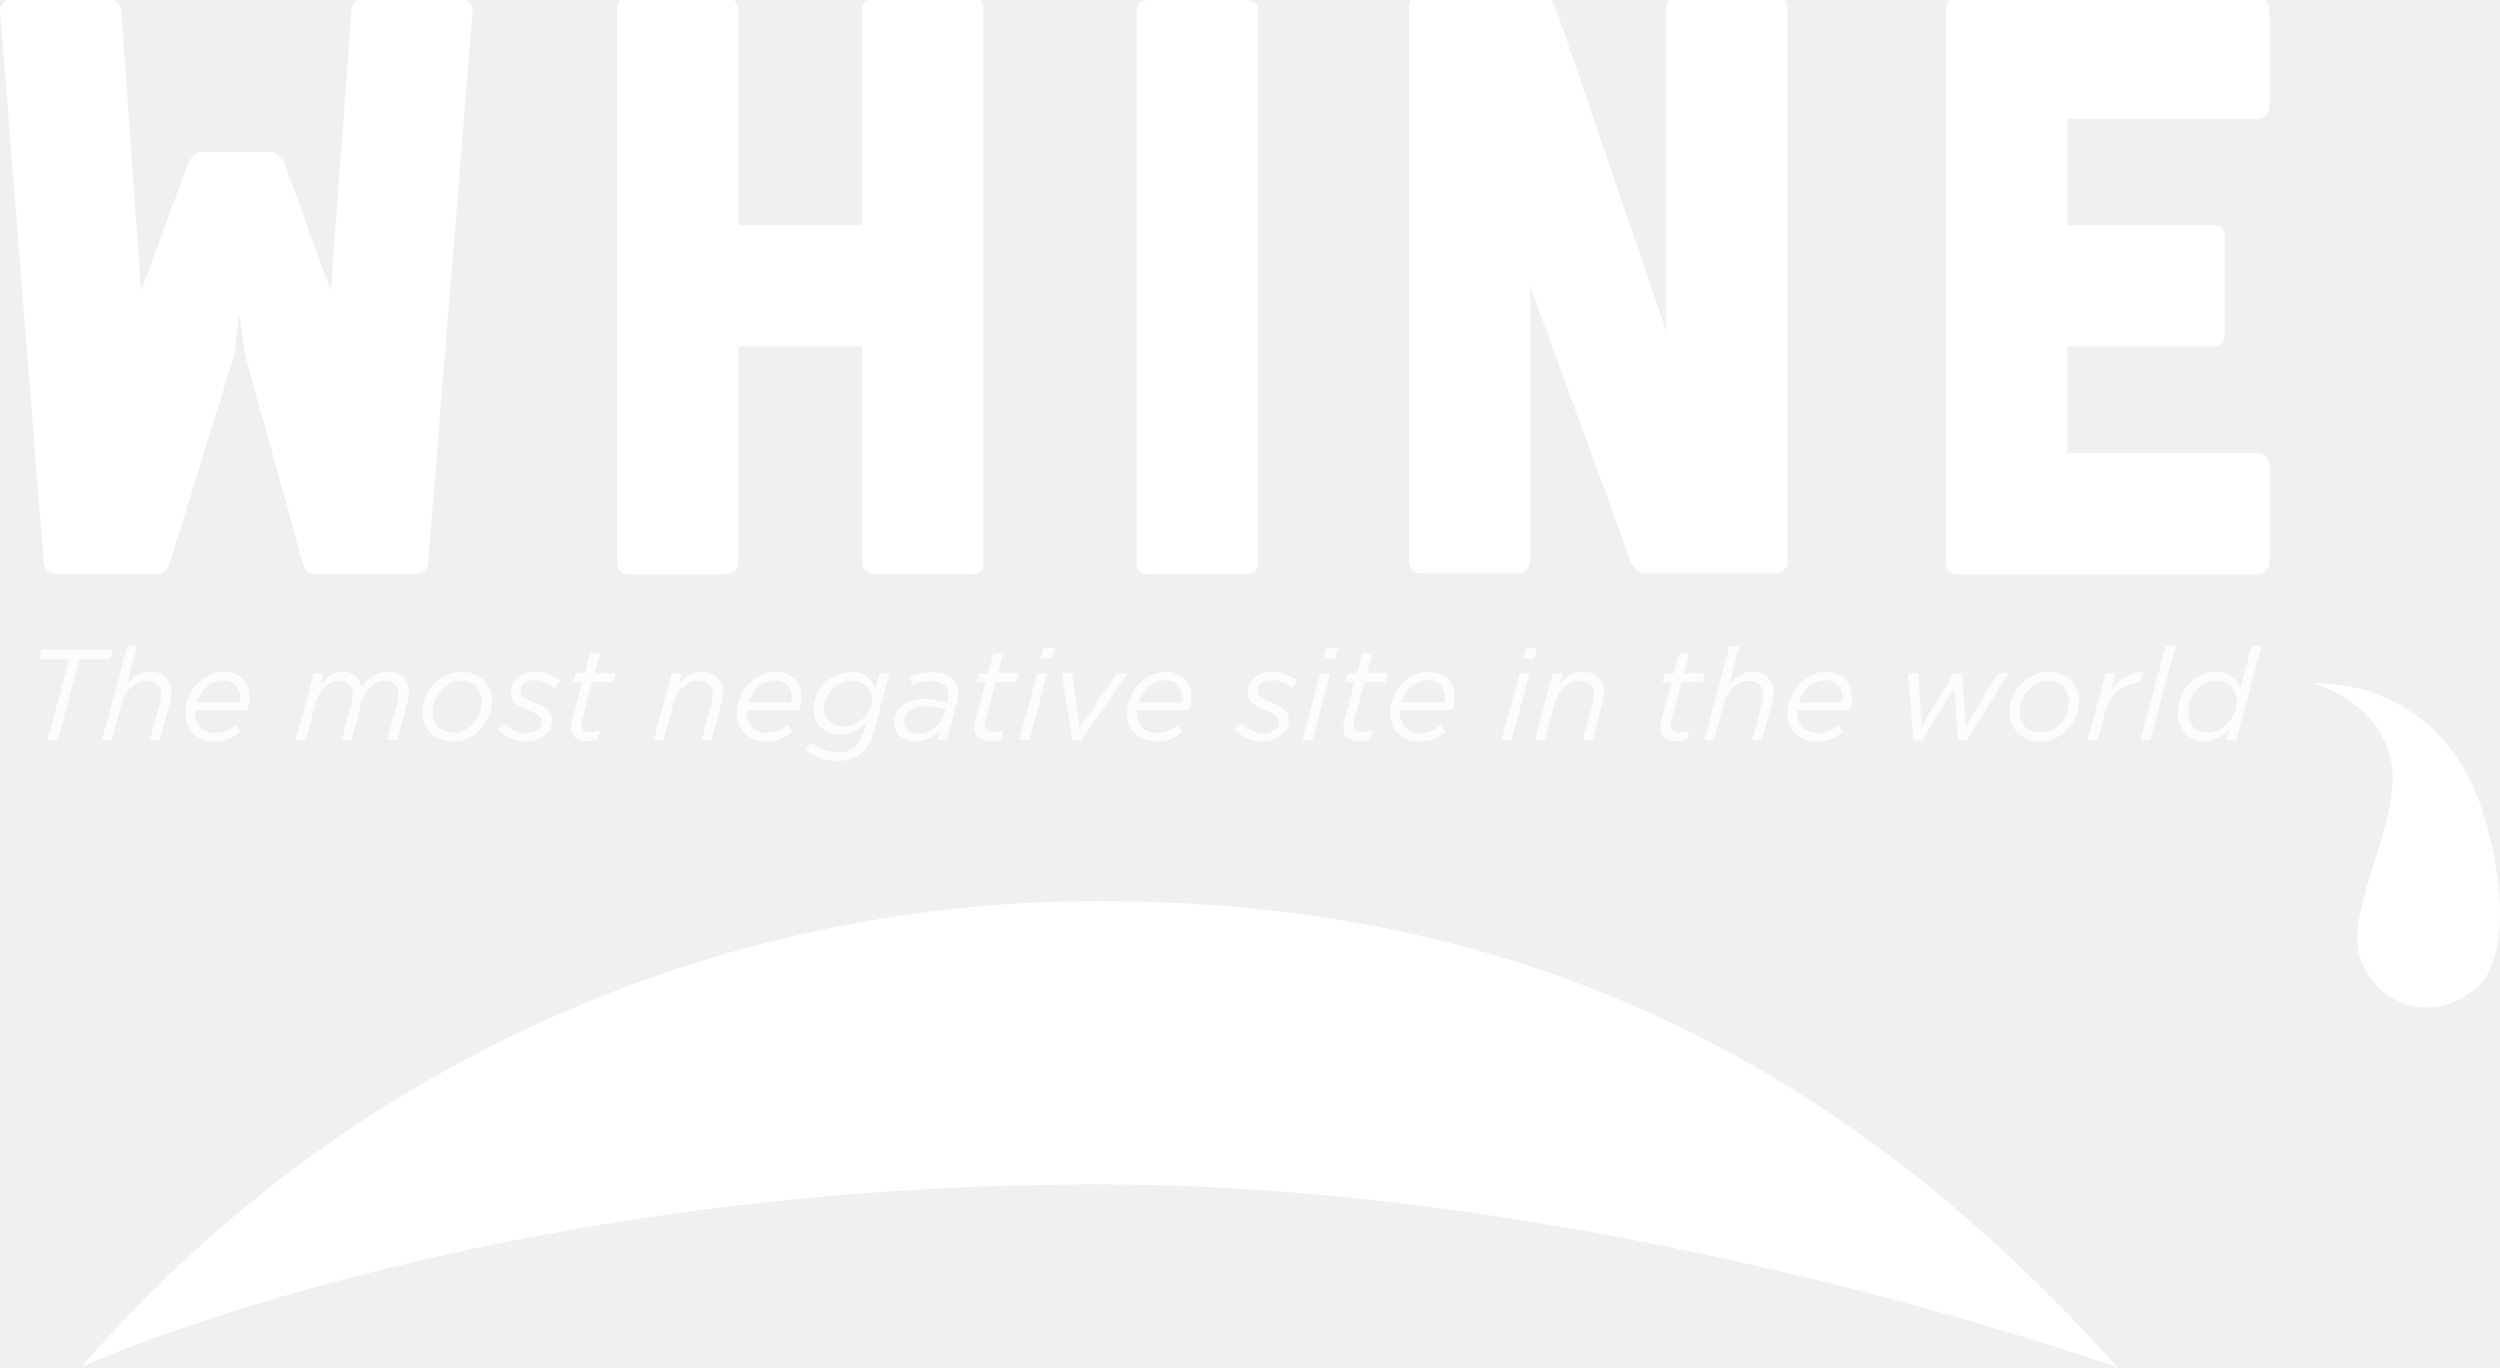
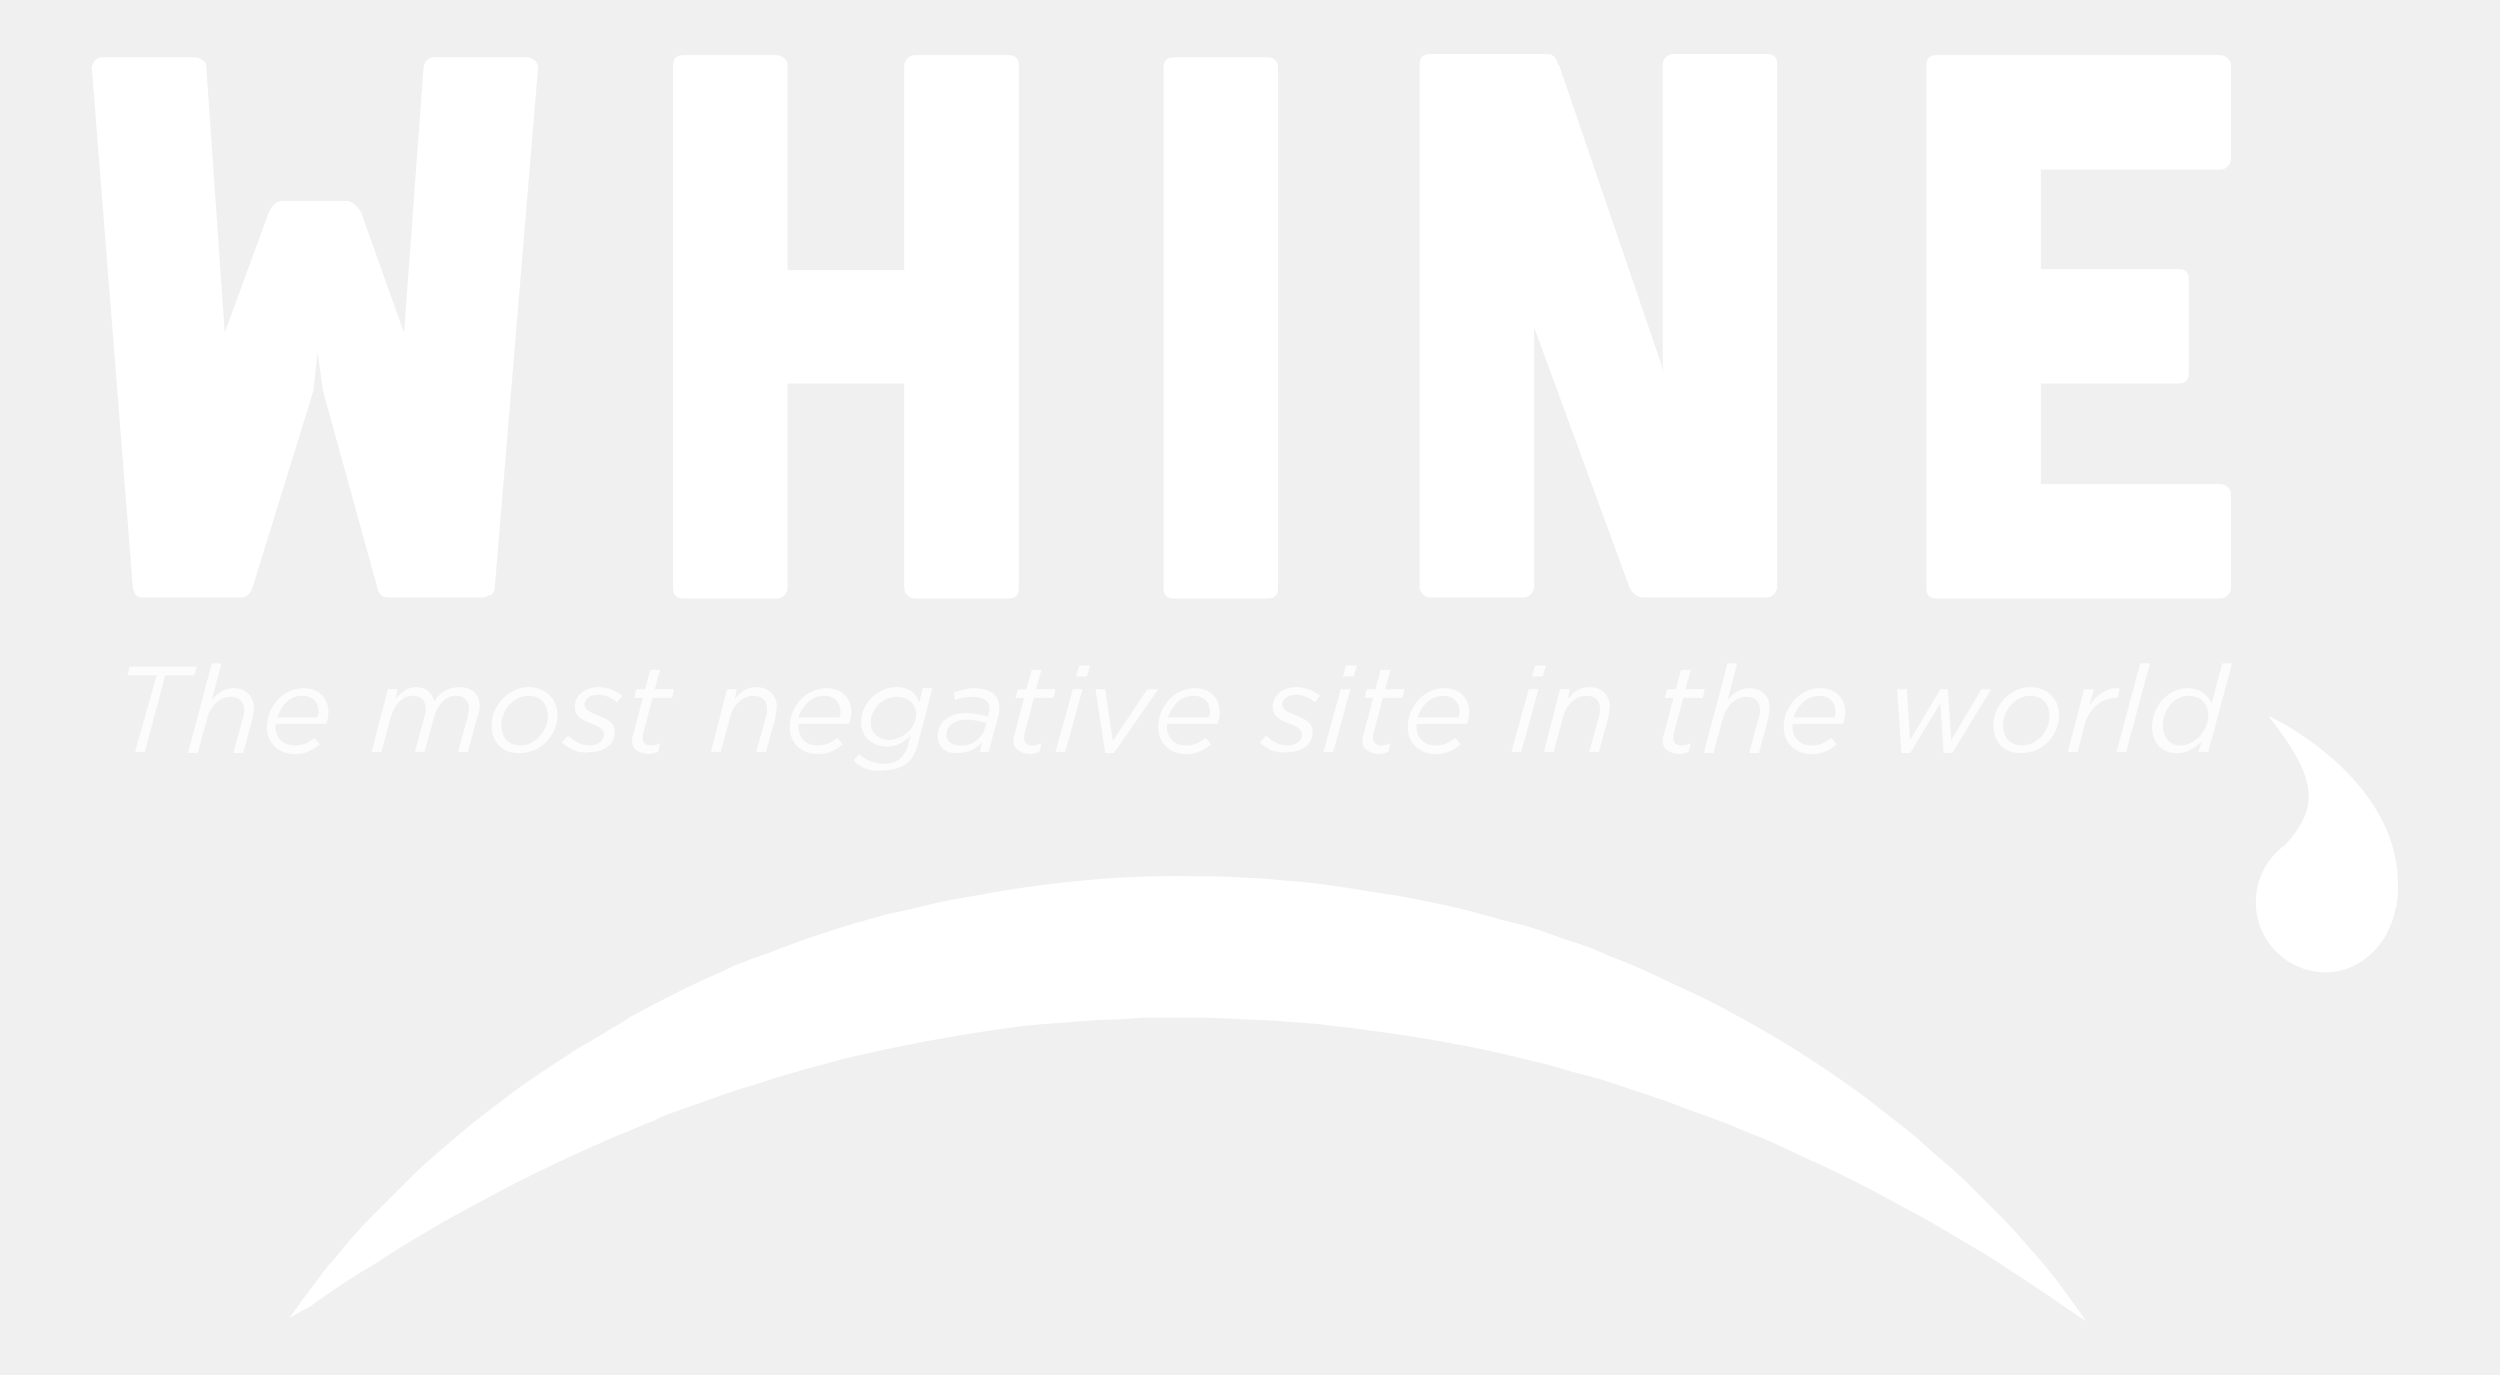
- <svg xmlns="http://www.w3.org/2000/svg" viewBox="0 228.324 613 335.353" enable-background="new 0 228.324 613 335.353">
-   <path d="M519.28 563.676c-65.86-73.545-144.13-114.4-249.72-114.4-99.693 0-189.054 44.238-249.526 114.153 0 0 97.916-44.704 249.624-44.704 125.018 0 249.623 44.95 249.623 44.95z" fill="#fff" />
+ <svg xmlns="http://www.w3.org/2000/svg" viewBox="134.8 186.5 231.4 127.2" enable-background="new 134.8 186.5 231.4 127.2">
+   <path fill="#fff" d="M161.6 308.5s.4-.6 1.2-1.7c.4-.5.9-1.2 1.5-2 .3-.4.6-.8 1-1.3.4-.4.8-.9 1.2-1.4.8-1 1.8-2.1 2.9-3.2l3.6-3.6c1.3-1.3 2.8-2.5 4.3-3.8 1.5-1.3 3.3-2.6 5.1-4 1.8-1.3 3.8-2.6 5.8-3.9 1-.6 2.1-1.2 3.2-1.9.5-.3 1.1-.6 1.6-1 .6-.3 1.1-.6 1.7-.9 1.1-.6 2.3-1.2 3.5-1.8 1.2-.6 2.4-1.1 3.7-1.7.6-.3 1.2-.6 1.9-.8.6-.3 1.3-.5 1.9-.7 1.3-.5 2.6-1 4-1.5 1.3-.4 2.7-.9 4.1-1.3l2.1-.6c.7-.2 1.4-.4 2.1-.5 1.4-.3 2.8-.7 4.3-1 1.5-.3 2.9-.5 4.4-.8 5.9-1 12-1.6 18.1-1.5H247.1l2.2.1c1.5.1 2.8.1 4.4.3 1.6.1 3.1.3 4.6.5 1.5.2 3 .5 4.5.7 1.5.2 2.9.5 4.4.8 1.4.3 2.9.6 4.3 1s2.8.8 4.2 1.1c1.4.4 2.7.9 4.1 1.4 1.4.4 2.7.9 4 1.5 1.3.5 2.6 1 3.8 1.6 2.5 1.2 4.9 2.2 7.2 3.5 4.6 2.4 8.7 5.1 12.3 7.7 1.8 1.4 3.5 2.7 5.1 4 1.5 1.4 3 2.6 4.3 3.8l3.6 3.6c1.1 1.1 2 2.2 2.9 3.2 1.7 1.9 2.9 3.6 3.7 4.7.8 1.1 1.2 1.7 1.2 1.7l-1.8-1.2c-1.1-.8-2.8-1.9-4.9-3.3-1.1-.7-2.2-1.5-3.5-2.2-1.3-.8-2.7-1.6-4.2-2.5-1.5-.8-3.1-1.7-4.8-2.6-1.7-.9-3.5-1.8-5.4-2.7-1.9-.8-3.9-1.9-6-2.7-1.1-.4-2.1-.9-3.2-1.3l-3.3-1.2c-2.2-.9-4.6-1.6-6.9-2.4-1.2-.4-2.4-.7-3.6-1-1.2-.4-2.4-.7-3.7-1-5-1.3-10.2-2.2-15.6-2.9-1.3-.2-2.7-.3-4-.5l-3.9-.3c-1.3-.1-2.8-.1-4.2-.2l-2.2-.1h-.6.1-5.5c-1.4.1-2.7.2-4.1.2-1.4.1-2.7.2-4.1.3-1.3.1-2.7.2-4 .4-5.3.7-10.5 1.7-15.6 2.9-2.5.7-5 1.3-7.3 2.1-1.2.4-2.4.7-3.5 1.1-1.1.4-2.3.8-3.4 1.2-.6.2-1.1.4-1.7.6-.5.2-1.1.4-1.6.7-1.1.4-2.1.9-3.2 1.3-2.1.9-4.1 1.8-6 2.7-1.9.9-3.7 1.8-5.4 2.7-1.7.9-3.3 1.8-4.8 2.6-1.5.9-2.9 1.7-4.2 2.5-1.3.8-2.4 1.6-3.5 2.2-2.1 1.3-3.8 2.5-4.9 3.3-1.2.6-1.8 1-1.8 1z" />
  <g fill="#fff">
-     <path d="M104.982 366.074v.607c-.273.81-.677 1.417-1.214 1.82-.135 0-.202.035-.202.102 0 .07-.067.1-.202.1l-.202.203h-.405l-.405.202H77.067c-1.486 0-2.427-.944-2.832-2.832L60.075 315.3l-1.415-10.113-1.214 10.114-15.778 50.975c-.677 1.888-1.688 2.832-3.034 2.832H13.35c-.135 0-.202-.03-.202-.1 0-.066-.067-.102-.202-.102s-.236-.03-.303-.1c-.07-.068-.17-.102-.303-.102-.135 0-.202-.065-.202-.202-.81-.404-1.214-1.01-1.214-1.82-.135 0-.202-.066-.202-.2v-.406L0 230.954c0-.675.27-1.316.81-1.923.536-.606 1.213-.91 2.022-.91h23.87c.808 0 1.516.304 2.123.91.607.608.91 1.248.91 1.923l4.855 68.774 11.53-31.353c.27-.674.74-1.315 1.416-1.922.674-.607 1.416-.91 2.225-.91h16.183c.81 0 1.548.303 2.225.91.674.607 1.214 1.247 1.618 1.922l11.327 31.353 5.057-68.774c0-.674.27-1.315.81-1.922.536-.606 1.213-.91 2.022-.91h24.07c.672 0 1.316.304 1.923.91.607.608.91 1.248.91 1.923l-10.923 135.12zM241.11 230.55v135.727c0 1.888-.943 2.832-2.83 2.832h-24.072c-.677 0-1.315-.27-1.922-.81-.607-.537-.91-1.214-.91-2.023V313.28h-30.342v52.997c0 .81-.303 1.483-.91 2.023s-1.247.81-1.922.81h-24.07c-1.892 0-2.833-.945-2.833-2.833V230.55c0-1.89.94-2.833 2.83-2.833h24.072c.674 0 1.315.273 1.922.81.607.538.91 1.213.91 2.022v52.996h30.342V230.55c0-.81.303-1.484.91-2.024.607-.537 1.245-.81 1.922-.81h24.07c1.887 0 2.833.945 2.833 2.833zM308.47 231.156v135.12c0 1.89-.948 2.833-2.836 2.833h-24.068c-1.89 0-2.832-.945-2.832-2.833v-135.12c0-1.89.94-2.833 2.832-2.833h24.068c1.89 0 2.835.944 2.835 2.832zM438.33 230.346v135.728c0 .677-.272 1.315-.808 1.922-.54.607-1.216.91-2.023.91h-31.96c-.81 0-1.555-.303-2.226-.91-.677-.607-1.15-1.245-1.42-1.922l-24.677-67.56v67.56c0 .677-.3 1.315-.907 1.922s-1.247.91-1.924.91h-24.068c-.81 0-1.483-.303-2.023-.91-.542-.607-.812-1.245-.812-1.922V230.346c0-1.885.944-2.832 2.835-2.832h30.14c1.48 0 2.426.944 2.83 2.832h.203l26.702 78.08.407 2.224v-80.304c0-.81.3-1.48.906-2.023.61-.537 1.245-.81 1.924-.81h24.07c1.884.002 2.83.946 2.83 2.833zM506.9 283.545h35.803c1.888 0 2.832.944 2.832 2.832v24.07c0 1.892-.944 2.833-2.832 2.833H506.9v26.094h46.726c.674 0 1.315.272 1.924.81.607.538.907 1.213.907 2.022v24.07c0 .81-.3 1.484-.907 2.024-.61.54-1.247.81-1.924.81h-73.63c-1.89 0-2.83-.945-2.83-2.833V230.55c0-1.89.94-2.833 2.83-2.833h73.63c.674 0 1.315.273 1.924.81.607.538.907 1.213.907 2.022v24.07c0 .81-.3 1.486-.907 2.023-.61.54-1.247.81-1.924.81H506.9v26.092z" />
+     <path d="M180.6 240.8v.2c-.1.3-.2.5-.4.6h-.2l-.1.1h-.1l-.1.1h-9c-.5 0-.9-.3-1-1l-5-18.1-.5-3.6-.4 3.6-5.6 18.1c-.2.7-.6 1-1.1 1H147.7s-.1 0-.1-.1c-.3-.1-.4-.4-.4-.6 0 0-.1 0-.1-.1v-.1l-3.8-48.1c0-.2.1-.5.3-.7.2-.2.4-.3.7-.3h8.5c.3 0 .5.1.8.3s.3.4.3.7l1.7 24.5 4.1-11.2c.1-.2.3-.5.5-.7.2-.2.5-.3.8-.3h5.8c.3 0 .6.1.8.3.2.2.4.4.6.7l4 11.2 1.8-24.5c0-.2.1-.5.3-.7.2-.2.4-.3.7-.3h8.6c.2 0 .5.1.7.3.2.2.3.4.3.7l-4 48zM229.1 192.6v48.3c0 .7-.3 1-1 1h-8.6c-.2 0-.5-.1-.7-.3-.2-.2-.3-.4-.3-.7V222h-10.8v18.9c0 .3-.1.5-.3.7-.2.2-.4.3-.7.3h-8.6c-.7 0-1-.3-1-1v-48.3c0-.7.3-1 1-1h8.6c.2 0 .5.1.7.3.2.2.3.4.3.7v18.9h10.8v-18.9c0-.3.1-.5.3-.7.2-.2.4-.3.7-.3h8.6c.7 0 1 .3 1 1zM253.1 192.8v48.1c0 .7-.3 1-1 1h-8.6c-.7 0-1-.3-1-1v-48.1c0-.7.3-1 1-1h8.6c.6 0 1 .3 1 1zM299.3 192.5v48.3c0 .2-.1.5-.3.7-.2.2-.4.3-.7.3h-11.4c-.3 0-.6-.1-.8-.3-.2-.2-.4-.4-.5-.7l-8.8-24v24c0 .2-.1.5-.3.7s-.4.3-.7.3h-8.6c-.3 0-.5-.1-.7-.3-.2-.2-.3-.4-.3-.7v-48.3c0-.7.3-1 1-1H278c.5 0 .9.3 1 1h.1l9.5 27.8.1.8v-28.6c0-.3.1-.5.3-.7.2-.2.4-.3.7-.3h8.6c.7 0 1 .3 1 1zM323.7 211.4h12.7c.7 0 1 .3 1 1v8.6c0 .7-.3 1-1 1h-12.7v9.3h16.6c.2 0 .5.1.7.3.2.2.3.4.3.7v8.6c0 .3-.1.5-.3.7-.2.2-.4.3-.7.3h-26.2c-.7 0-1-.3-1-1v-48.3c0-.7.3-1 1-1h26.2c.2 0 .5.1.7.3.2.2.3.4.3.7v8.6c0 .3-.1.5-.3.7-.2.2-.4.3-.7.3h-16.6v9.2z" />
  </g>
  <g fill="#FCFCFC">
-     <path d="M16.993 389.94H9.53l.632-2.31h17.43l-.634 2.31H19.49L14.18 409.77H11.68l5.313-19.833zM31.225 386.68h2.435l-2.53 9.397c1.486-1.676 3.194-3.004 5.693-3.004 3.163 0 5.218 1.96 5.218 5.06 0 .762-.19 1.676-.41 2.53l-2.404 9.11H36.79l2.468-9.268c.158-.535.253-1.297.253-1.834 0-2.15-1.39-3.415-3.668-3.415-2.53 0-5.06 2.182-5.917 5.282l-2.467 9.238h-2.432l6.2-23.094zM47.826 403.098c0 2.973 1.898 4.934 4.934 4.934 2.12 0 3.542-.727 5.03-1.93l1.266 1.617c-1.613 1.36-3.542 2.434-6.42 2.434-4.333 0-7.242-2.812-7.242-6.958 0-4.997 4.048-10.123 9.52-10.123 4.143 0 6.328 2.846 6.328 6.262 0 1.11-.22 2.15-.57 3.1h-12.81c-.036.22-.036.442-.036.663zm10.882-2.498c.095-.285.158-.696.158-1.265 0-2.245-1.265-4.206-4.083-4.206-3.226 0-5.693 2.466-6.578 5.47h10.503zM76.89 393.42h2.436l-.696 2.658c1.486-1.676 3.036-3.005 5.44-3.005 2.75 0 4.206 1.803 4.65 3.7 1.454-2.245 3.668-3.7 6.58-3.7 2.94 0 4.997 2.024 4.997 5.06 0 .762-.253 1.676-.443 2.53l-2.435 9.11h-2.436l2.498-9.268c.127-.535.22-1.297.22-1.834 0-2.118-1.264-3.415-3.383-3.415-2.405 0-4.84 2.245-5.662 5.282l-2.435 9.238h-2.435l2.467-9.27c.158-.534.253-1.296.253-1.833 0-2.12-1.297-3.416-3.416-3.416-2.404 0-4.84 2.245-5.66 5.282l-2.468 9.238H72.53l4.36-16.355zM103.583 402.816c0-5.092 4.396-9.744 9.617-9.744 4.49 0 7.464 3.068 7.464 7.306 0 5.218-4.523 9.773-9.646 9.773-4.493 0-7.435-3.1-7.435-7.334zm14.583-2.343c0-3.32-2.087-5.25-5.123-5.25-3.764 0-6.992 3.732-6.992 7.527 0 3.32 2.09 5.218 5.127 5.218 3.668 0 6.99-3.602 6.99-7.495zM122.024 407.273l1.58-1.58c1.772 1.707 3.733 2.403 5.694 2.403 1.866 0 3.605-1.075 3.605-2.72 0-1.075-.727-1.866-3.1-2.783-2.94-1.14-4.616-2.217-4.616-4.49 0-2.784 2.404-5.03 6.2-5.03 2.403 0 4.68 1.075 6.043 2.245l-1.423 1.676c-1.36-1.11-3.068-1.898-4.842-1.898-2.31 0-3.542 1.233-3.542 2.593 0 1.074.664 1.767 3.258 2.782 2.942 1.202 4.46 2.372 4.46 4.49 0 3.037-2.783 5.156-6.262 5.156-2.53.004-5.156-.948-7.054-2.845zM139.988 406.83c0-.566.095-1.202.22-1.708l2.563-9.55h-2.244l.57-2.152h2.276l1.328-4.937h2.404l-1.328 4.937h5.155l-.568 2.15h-5.155l-2.53 9.426c-.066.38-.13.854-.13 1.202 0 1.14.855 1.676 2.246 1.676.727 0 1.486-.158 2.372-.506l-.6 2.214c-.855.348-1.646.474-2.594.474-2.337 0-3.982-1.107-3.982-3.226zM164.654 393.42h2.435l-.697 2.658c1.486-1.676 3.194-3.005 5.693-3.005 3.163 0 5.218 1.96 5.218 5.06 0 .762-.19 1.676-.41 2.53l-2.405 9.11h-2.436l2.467-9.268c.16-.535.254-1.297.254-1.834 0-2.15-1.392-3.415-3.67-3.415-2.53 0-5.06 2.182-5.916 5.282l-2.467 9.238h-2.434l4.368-16.354zM183.092 403.098c0 2.973 1.898 4.934 4.934 4.934 2.12 0 3.542-.727 5.03-1.93l1.264 1.617c-1.613 1.36-3.542 2.434-6.42 2.434-4.333 0-7.245-2.812-7.245-6.958 0-4.997 4.048-10.123 9.522-10.123 4.143 0 6.328 2.846 6.328 6.262 0 1.11-.22 2.15-.57 3.1h-12.81c-.033.22-.033.442-.033.663zm10.88-2.498c.094-.285.157-.696.157-1.265 0-2.245-1.266-4.206-4.08-4.206-3.227 0-5.694 2.466-6.58 5.47h10.5zM197.355 412.048l1.518-1.708c1.74 1.486 3.953 2.464 6.452 2.464 2.056 0 3.605-.66 4.586-1.676 1.013-.98 1.582-2.243 2.057-3.922l.443-1.642c-1.645 1.676-3.574 2.938-6.262 2.938-3.416 0-6.644-2.243-6.644-6.167 0-5.443 4.586-9.27 9.172-9.27 3.51 0 5.092 1.962 6.01 3.923l.948-3.574h2.435l-3.733 14.01c-.696 2.533-1.486 3.988-2.657 5.158-1.518 1.515-3.542 2.31-6.325 2.31-3.003.006-5.975-1.07-8-2.844zm16.48-12.207c0-2.405-1.897-4.616-5.03-4.616-3.48 0-6.736 2.878-6.736 6.8 0 2.91 2.276 4.396 4.775 4.396 3.702 0 6.99-3.227 6.99-6.58zM219.21 405.597c0-3.67 3.067-5.917 7.273-5.917 2.182 0 4.238.443 5.82.888l.094-.38c.127-.474.22-1.078.22-1.518 0-2.12-1.454-3.32-4.427-3.32-1.74 0-3.163.347-4.617.853l-.41-2.024c1.615-.602 3.29-.98 5.407-.98 4.11 0 6.42 1.897 6.42 5.06 0 .695-.126 1.488-.348 2.244l-2.467 9.27h-2.372l.696-2.566c-1.52 1.74-3.512 2.913-6.108 2.913-2.747.002-5.183-1.614-5.183-4.523zm12.368-2.246l.316-1.138c-1.423-.414-3.29-.73-5.313-.73-2.91 0-4.9 1.584-4.9 3.83 0 1.737 1.36 2.91 3.478 2.91 2.75 0 5.63-1.993 6.42-4.87zM238.913 406.83c0-.566.095-1.202.22-1.708l2.563-9.55h-2.245l.57-2.152h2.277l1.328-4.937h2.404l-1.33 4.937h5.156l-.57 2.15h-5.154l-2.53 9.426c-.063.38-.127.854-.127 1.202 0 1.14.854 1.676 2.245 1.676.727 0 1.486-.158 2.372-.506l-.6 2.214c-.855.348-1.646.474-2.594.474-2.34 0-3.985-1.107-3.985-3.226zM254.346 393.42h2.435l-4.395 16.355h-2.435l4.396-16.354zm1.518-6.264h2.783l-.727 2.69h-2.783l.727-2.69zM260.324 393.42h2.562l1.834 13.572 9.045-13.57h2.75l-11.42 16.476h-2.15l-2.62-16.477zM278.762 403.098c0 2.973 1.898 4.934 4.937 4.934 2.115 0 3.538-.727 5.028-1.93l1.262 1.617c-1.613 1.36-3.54 2.434-6.417 2.434-4.336 0-7.245-2.812-7.245-6.958 0-4.997 4.048-10.123 9.522-10.123 4.14 0 6.325 2.846 6.325 6.262 0 1.11-.22 2.15-.57 3.1h-12.81c-.033.22-.033.442-.033.663zm10.882-2.498c.092-.285.158-.696.158-1.265 0-2.245-1.265-4.206-4.08-4.206-3.226 0-5.693 2.466-6.58 5.47h10.502zM302.732 407.273l1.584-1.58c1.77 1.707 3.732 2.403 5.696 2.403 1.863 0 3.605-1.075 3.605-2.72 0-1.075-.727-1.866-3.1-2.783-2.943-1.14-4.62-2.217-4.62-4.49 0-2.784 2.405-5.03 6.2-5.03 2.404 0 4.68 1.075 6.044 2.245l-1.422 1.676c-1.363-1.11-3.068-1.898-4.842-1.898-2.31 0-3.542 1.233-3.542 2.593 0 1.074.664 1.767 3.26 2.782 2.938 1.202 4.46 2.372 4.46 4.49 0 3.037-2.784 5.156-6.263 5.156-2.536.004-5.16-.948-7.058-2.845zM323.763 393.42h2.438l-4.395 16.355h-2.438l4.396-16.354zm1.518-6.264h2.784l-.727 2.69h-2.783l.727-2.69zM329.36 406.83c0-.566.096-1.202.222-1.708l2.565-9.55h-2.245l.566-2.152h2.28l1.328-4.937h2.404l-1.328 4.937h5.155l-.57 2.15h-5.154l-2.53 9.426c-.066.38-.127.854-.127 1.202 0 1.14.854 1.676 2.245 1.676.728 0 1.487-.158 2.37-.506l-.6 2.214c-.855.348-1.643.474-2.59.474-2.342 0-3.99-1.107-3.99-3.226zM343.277 403.098c0 2.973 1.898 4.934 4.937 4.934 2.116 0 3.54-.727 5.03-1.93l1.26 1.617c-1.61 1.36-3.538 2.434-6.416 2.434-4.336 0-7.245-2.812-7.245-6.958 0-4.997 4.048-10.123 9.522-10.123 4.14 0 6.325 2.846 6.325 6.262 0 1.11-.22 2.15-.57 3.1h-12.81c-.033.22-.033.442-.033.663zm10.882-2.498c.09-.285.157-.696.157-1.265 0-2.245-1.265-4.206-4.08-4.206-3.226 0-5.693 2.466-6.58 5.47h10.502zM372.59 393.42h2.44l-4.397 16.355h-2.438l4.396-16.354zm1.522-6.264h2.783l-.727 2.69h-2.783l.727-2.69zM380.69 393.42h2.44l-.697 2.658c1.486-1.676 3.194-3.005 5.693-3.005 3.163 0 5.215 1.96 5.215 5.06 0 .762-.186 1.676-.41 2.53l-2.404 9.11h-2.438l2.467-9.268c.158-.535.253-1.297.253-1.834 0-2.15-1.392-3.415-3.67-3.415-2.53 0-5.06 2.182-5.913 5.282l-2.467 9.238h-2.435l4.368-16.354zM407.067 406.83c0-.566.095-1.202.22-1.708l2.566-9.55h-2.245l.566-2.152h2.28l1.328-4.937h2.404l-1.328 4.937h5.155l-.57 2.15h-5.154l-2.53 9.426c-.064.38-.128.854-.128 1.202 0 1.14.854 1.676 2.245 1.676.727 0 1.486-.158 2.37-.506l-.602 2.214c-.854.348-1.642.474-2.59.474-2.344 0-3.988-1.107-3.988-3.226zM424.085 386.68h2.435l-2.53 9.397c1.486-1.676 3.194-3.004 5.693-3.004 3.163 0 5.215 1.96 5.215 5.06 0 .762-.187 1.676-.41 2.53l-2.405 9.11h-2.438l2.467-9.268c.158-.535.253-1.297.253-1.834 0-2.15-1.392-3.415-3.67-3.415-2.53 0-5.06 2.182-5.913 5.282l-2.467 9.238h-2.435l6.205-23.094zM440.686 403.098c0 2.973 1.898 4.934 4.937 4.934 2.116 0 3.542-.727 5.03-1.93l1.264 1.617c-1.613 1.36-3.542 2.434-6.42 2.434-4.336 0-7.245-2.812-7.245-6.958 0-4.997 4.048-10.123 9.522-10.123 4.143 0 6.325 2.846 6.325 6.262 0 1.11-.222 2.15-.57 3.1h-12.812c-.032.22-.032.442-.032.663zm10.882-2.498c.092-.285.158-.696.158-1.265 0-2.245-1.265-4.206-4.08-4.206-3.226 0-5.693 2.466-6.58 5.47h10.502zM467.882 393.42h2.467l.853 13.03 7.91-13.095h2.023l.917 13.096 7.875-13.03h2.53L482.27 409.9h-2.15l-.95-12.904-7.874 12.904h-2.12l-1.294-16.477zM492.74 402.816c0-5.092 4.396-9.744 9.617-9.744 4.49 0 7.464 3.068 7.464 7.306 0 5.218-4.522 9.773-9.645 9.773-4.49 0-7.435-3.1-7.435-7.334zm14.582-2.343c0-3.32-2.087-5.25-5.123-5.25-3.765 0-6.99 3.732-6.99 7.527 0 3.32 2.087 5.218 5.123 5.218 3.67 0 6.99-3.602 6.99-7.495zM516.27 393.42h2.438l-1.11 4.27c1.992-2.845 4.523-4.743 7.783-4.556l-.695 2.625h-.16c-3.575 0-7.15 2.624-8.445 7.56l-1.74 6.453h-2.434l4.364-16.352zM531.04 386.68h2.437l-6.2 23.09h-2.437l6.2-23.09zM534.012 403.225c0-5.79 4.396-10.152 9.172-10.152 3.352 0 5.25 1.898 6.138 4.048l2.783-10.44h2.438l-6.17 23.09h-2.438l.73-2.782c-1.55 1.768-3.542 3.163-6.167 3.163-3.7 0-6.486-2.782-6.486-6.925zm14.456-2.942c0-2.846-2.06-5.06-5.063-5.06-3.89 0-6.83 3.605-6.83 7.78 0 3.04 1.897 4.997 4.616 4.997 3.64 0 7.278-3.7 7.278-7.717z" />
+     <path d="M149.3 249h-2.7l.2-.8h6.2l-.2.8h-2.7l-1.9 7.1h-.9l2-7.1zM154.4 247.9h.9l-.9 3.4c.5-.6 1.1-1.1 2-1.1 1.1 0 1.9.7 1.9 1.8 0 .3-.1.6-.1.9l-.9 3.3h-.9l.9-3.3c.1-.2.1-.5.1-.7 0-.8-.5-1.2-1.3-1.2-.9 0-1.8.8-2.1 1.9l-.9 3.3h-.9l2.2-8.3zM160.3 253.7c0 1.1.7 1.8 1.8 1.8.8 0 1.3-.3 1.8-.7l.5.6c-.6.5-1.3.9-2.3.9-1.5 0-2.6-1-2.6-2.5 0-1.8 1.4-3.6 3.4-3.6 1.5 0 2.3 1 2.3 2.2 0 .4-.1.8-.2 1.1h-4.6c-.1.1-.1.2-.1.2zm3.9-.8c0-.1.1-.2.1-.5 0-.8-.5-1.5-1.5-1.5-1.2 0-2 .9-2.3 2h3.7zM170.7 250.3h.9l-.2.9c.5-.6 1.1-1.1 1.9-1.1 1 0 1.5.6 1.7 1.3.5-.8 1.3-1.3 2.4-1.3 1.1 0 1.8.7 1.8 1.8 0 .3-.1.6-.2.9l-.9 3.3h-.9l.9-3.3c0-.2.1-.5.1-.7 0-.8-.5-1.2-1.2-1.2-.9 0-1.7.8-2 1.9l-.9 3.3h-.9l.9-3.3c.1-.2.1-.5.1-.7 0-.8-.5-1.2-1.2-1.2-.9 0-1.7.8-2 1.9l-.9 3.3h-.9l1.5-5.8zM180.3 253.6c0-1.8 1.6-3.5 3.4-3.5 1.6 0 2.7 1.1 2.7 2.6 0 1.9-1.6 3.5-3.4 3.5-1.7.1-2.7-1-2.7-2.6zm5.2-.8c0-1.2-.7-1.9-1.8-1.9-1.3 0-2.5 1.3-2.5 2.7 0 1.2.7 1.9 1.8 1.9 1.3 0 2.5-1.3 2.5-2.7zM186.8 255.2l.6-.6c.6.6 1.3.9 2 .9s1.3-.4 1.3-1c0-.4-.3-.7-1.1-1-1.1-.4-1.6-.8-1.6-1.6 0-1 .9-1.8 2.2-1.8.9 0 1.7.4 2.2.8l-.5.6c-.5-.4-1.1-.7-1.7-.7-.8 0-1.3.4-1.3.9 0 .4.2.6 1.2 1 1.1.4 1.6.8 1.6 1.6 0 1.1-1 1.8-2.2 1.8-1 .2-2-.2-2.7-.9zM193.3 255.1c0-.2 0-.4.1-.6l.9-3.4h-.8l.2-.8h.8l.5-1.8h.9l-.5 1.8h1.8l-.2.8h-1.8l-.9 3.4v.4c0 .4.3.6.8.6.3 0 .5-.1.8-.2l-.2.8c-.3.1-.6.2-.9.2-1-.1-1.5-.5-1.5-1.2zM202.1 250.3h.9l-.2.9c.5-.6 1.1-1.1 2-1.1 1.1 0 1.9.7 1.9 1.8 0 .3-.1.6-.1.9l-.9 3.3h-.9l.9-3.3c.1-.2.1-.5.1-.7 0-.8-.5-1.2-1.3-1.2-.9 0-1.8.8-2.1 1.9l-.9 3.3h-.9l1.5-5.8zM208.7 253.7c0 1.1.7 1.8 1.8 1.8.8 0 1.3-.3 1.8-.7l.5.6c-.6.5-1.3.9-2.3.9-1.5 0-2.6-1-2.6-2.5 0-1.8 1.4-3.6 3.4-3.6 1.5 0 2.3 1 2.3 2.2 0 .4-.1.8-.2 1.1h-4.6c-.1.1-.1.2-.1.2zm3.8-.8c0-.1.1-.2.1-.5 0-.8-.5-1.5-1.5-1.5-1.2 0-2 .9-2.4 2h3.8zM213.8 256.9l.5-.6c.6.5 1.4.9 2.3.9.7 0 1.3-.2 1.6-.6.4-.4.6-.8.7-1.4l.2-.6c-.6.6-1.3 1-2.2 1-1.2 0-2.4-.8-2.4-2.2 0-1.9 1.6-3.3 3.3-3.3 1.3 0 1.8.7 2.1 1.4l.3-1.3h.9l-1.3 5c-.2.9-.5 1.4-.9 1.8-.5.5-1.3.8-2.3.8-1.1.2-2.1-.2-2.8-.9zm5.8-4.3c0-.9-.7-1.6-1.8-1.6-1.2 0-2.4 1-2.4 2.4 0 1 .8 1.6 1.7 1.6 1.4-.1 2.5-1.2 2.5-2.4zM221.6 254.6c0-1.3 1.1-2.1 2.6-2.1.8 0 1.5.2 2.1.3v-.1c0-.2.1-.4.1-.5 0-.8-.5-1.2-1.6-1.2-.6 0-1.1.1-1.6.3l-.1-.7c.6-.2 1.2-.4 1.9-.4 1.5 0 2.3.7 2.3 1.8 0 .2 0 .5-.1.8l-.9 3.3h-.8l.2-.9c-.5.6-1.3 1-2.2 1-1.1.1-1.9-.5-1.9-1.6zm4.4-.8l.1-.4c-.5-.1-1.2-.3-1.9-.3-1 0-1.8.6-1.8 1.4 0 .6.5 1 1.2 1 1.1.1 2.1-.6 2.4-1.7zM228.6 255.1c0-.2 0-.4.1-.6l.9-3.4h-.8l.2-.8h.8l.5-1.8h.9l-.5 1.8h1.8l-.2.8h-1.8l-.9 3.4v.4c0 .4.3.6.8.6.3 0 .5-.1.8-.2l-.2.8c-.3.1-.6.2-.9.2-.9-.1-1.5-.5-1.5-1.2zM234.1 250.3h.9l-1.6 5.8h-.9l1.6-5.8zm.6-2.2h1l-.3 1h-1l.3-1zM236.2 250.3h.9l.7 4.8 3.2-4.8h1l-4.1 5.9h-.8l-.9-5.9zM242.8 253.7c0 1.1.7 1.8 1.8 1.8.8 0 1.3-.3 1.8-.7l.5.6c-.6.5-1.3.9-2.3.9-1.5 0-2.6-1-2.6-2.5 0-1.8 1.4-3.6 3.4-3.6 1.5 0 2.3 1 2.3 2.2 0 .4-.1.8-.2 1.1h-4.6c-.1.1-.1.2-.1.2zm3.9-.8c0-.1.1-.2.1-.5 0-.8-.5-1.5-1.5-1.5-1.2 0-2 .9-2.4 2h3.8zM251.4 255.2l.6-.6c.6.6 1.3.9 2 .9s1.3-.4 1.3-1c0-.4-.3-.7-1.1-1-1.1-.4-1.6-.8-1.6-1.6 0-1 .9-1.8 2.2-1.8.9 0 1.7.4 2.2.8l-.5.6c-.5-.4-1.1-.7-1.7-.7-.8 0-1.3.4-1.3.9 0 .4.2.6 1.2 1 1.1.4 1.6.8 1.6 1.6 0 1.1-1 1.8-2.2 1.8-1.1.2-2-.2-2.7-.9zM258.9 250.3h.9l-1.6 5.8h-.9l1.6-5.8zm.5-2.2h1l-.3 1h-1l.3-1zM260.9 255.1c0-.2 0-.4.1-.6l.9-3.4h-.8l.2-.8h.8l.5-1.8h.9l-.5 1.8h1.8l-.2.8h-1.8l-.9 3.4v.4c0 .4.3.6.8.6.3 0 .5-.1.8-.2l-.2.8c-.3.1-.6.2-.9.2-.9-.1-1.5-.5-1.5-1.2zM265.9 253.7c0 1.1.7 1.8 1.8 1.8.8 0 1.3-.3 1.8-.7l.5.6c-.6.5-1.3.9-2.3.9-1.5 0-2.6-1-2.6-2.5 0-1.8 1.4-3.6 3.4-3.6 1.5 0 2.3 1 2.3 2.2 0 .4-.1.8-.2 1.1H266c-.1.1-.1.2-.1.2zm3.9-.8c0-.1.1-.2.1-.5 0-.8-.5-1.5-1.5-1.5-1.2 0-2 .9-2.4 2h3.8zM276.3 250.3h.9l-1.6 5.8h-.9l1.6-5.8zm.6-2.2h1l-.3 1h-1l.3-1zM279.2 250.3h.9l-.2.9c.5-.6 1.1-1.1 2-1.1 1.1 0 1.9.7 1.9 1.8 0 .3-.1.6-.1.9l-.9 3.3h-.9l.9-3.3c.1-.2.1-.5.1-.7 0-.8-.5-1.2-1.3-1.2-.9 0-1.8.8-2.1 1.9l-.9 3.3h-.9l1.5-5.8zM288.7 255.1c0-.2 0-.4.1-.6l.9-3.4h-.8l.2-.8h.8l.5-1.8h.9l-.5 1.8h1.8l-.2.8h-1.8l-.9 3.4v.4c0 .4.3.6.8.6.3 0 .5-.1.8-.2l-.2.8c-.3.1-.6.2-.9.2-1-.1-1.5-.5-1.5-1.2zM294.7 247.9h.9l-.9 3.4c.5-.6 1.1-1.1 2-1.1 1.1 0 1.9.7 1.9 1.8 0 .3-.1.6-.1.9l-.9 3.3h-.9l.9-3.3c.1-.2.1-.5.1-.7 0-.8-.5-1.2-1.3-1.2-.9 0-1.8.8-2.1 1.9l-.9 3.3h-.9l2.2-8.3zM300.7 253.7c0 1.1.7 1.8 1.8 1.8.8 0 1.3-.3 1.8-.7l.5.6c-.6.5-1.3.9-2.3.9-1.5 0-2.6-1-2.6-2.5 0-1.8 1.4-3.6 3.4-3.6 1.5 0 2.3 1 2.3 2.2 0 .4-.1.8-.2 1.1h-4.6c-.1.1-.1.2-.1.2zm3.9-.8c0-.1.1-.2.1-.5 0-.8-.5-1.5-1.5-1.5-1.2 0-2 .9-2.4 2h3.8zM310.4 250.3h.9l.3 4.7 2.8-4.7h.7l.3 4.7 2.8-4.7h.9l-3.6 5.9h-.8l-.3-4.6-2.8 4.6h-.8l-.4-5.9zM319.3 253.6c0-1.8 1.6-3.5 3.4-3.5 1.6 0 2.7 1.1 2.7 2.6 0 1.9-1.6 3.5-3.4 3.5-1.7.1-2.7-1-2.7-2.6zm5.2-.8c0-1.2-.7-1.9-1.8-1.9-1.3 0-2.5 1.3-2.5 2.7 0 1.2.7 1.9 1.8 1.9 1.3 0 2.5-1.3 2.5-2.7zM327.7 250.3h.9l-.4 1.5c.7-1 1.6-1.7 2.8-1.6l-.2.9h-.1c-1.3 0-2.6.9-3 2.7l-.6 2.3h-.9l1.5-5.8zM332.9 247.9h.9l-2.2 8.2h-.9l2.2-8.2zM334 253.8c0-2.1 1.6-3.6 3.3-3.6 1.2 0 1.9.7 2.2 1.4l1-3.7h.9l-2.2 8.2h-.9l.3-1c-.6.6-1.3 1.1-2.2 1.1-1.4.1-2.4-.9-2.4-2.4zm5.2-1.1c0-1-.7-1.8-1.8-1.8-1.4 0-2.4 1.3-2.4 2.8 0 1.1.7 1.8 1.6 1.8 1.3 0 2.6-1.3 2.6-2.8z" />
  </g>
-   <path d="M608.64 426.96c6.877 21.396 7.462 48.698-11.993 46.594-38.553-4.17-4.273-39.135-10.84-60.63-5.354-17.522-28.2-17.977-14.066-16.85 13.57 1.086 30.02 9.49 36.9 30.886z" fill="#fff" />
-   <circle cx="595.143" cy="458.324" r="17.031" fill="#fff" />
+   <path fill="#fff" d="M356.6 269.5c0 3.6-2.9 7-6.5 7s-6.5-2.9-6.5-6.5 2.9-6.5 6.5-6.5 6.5 2.4 6.5 6zM356.6 270.5l-3 1.4-2.3 1-7.1-3.5s0-2.2.9-3.3c1.3-1.6 3.5-3.4 3.4-6.1-.1-2.2-1.7-4.6-3.7-7.2-.1-.1 13.6 6.2 11.8 17.7z" />
</svg>
